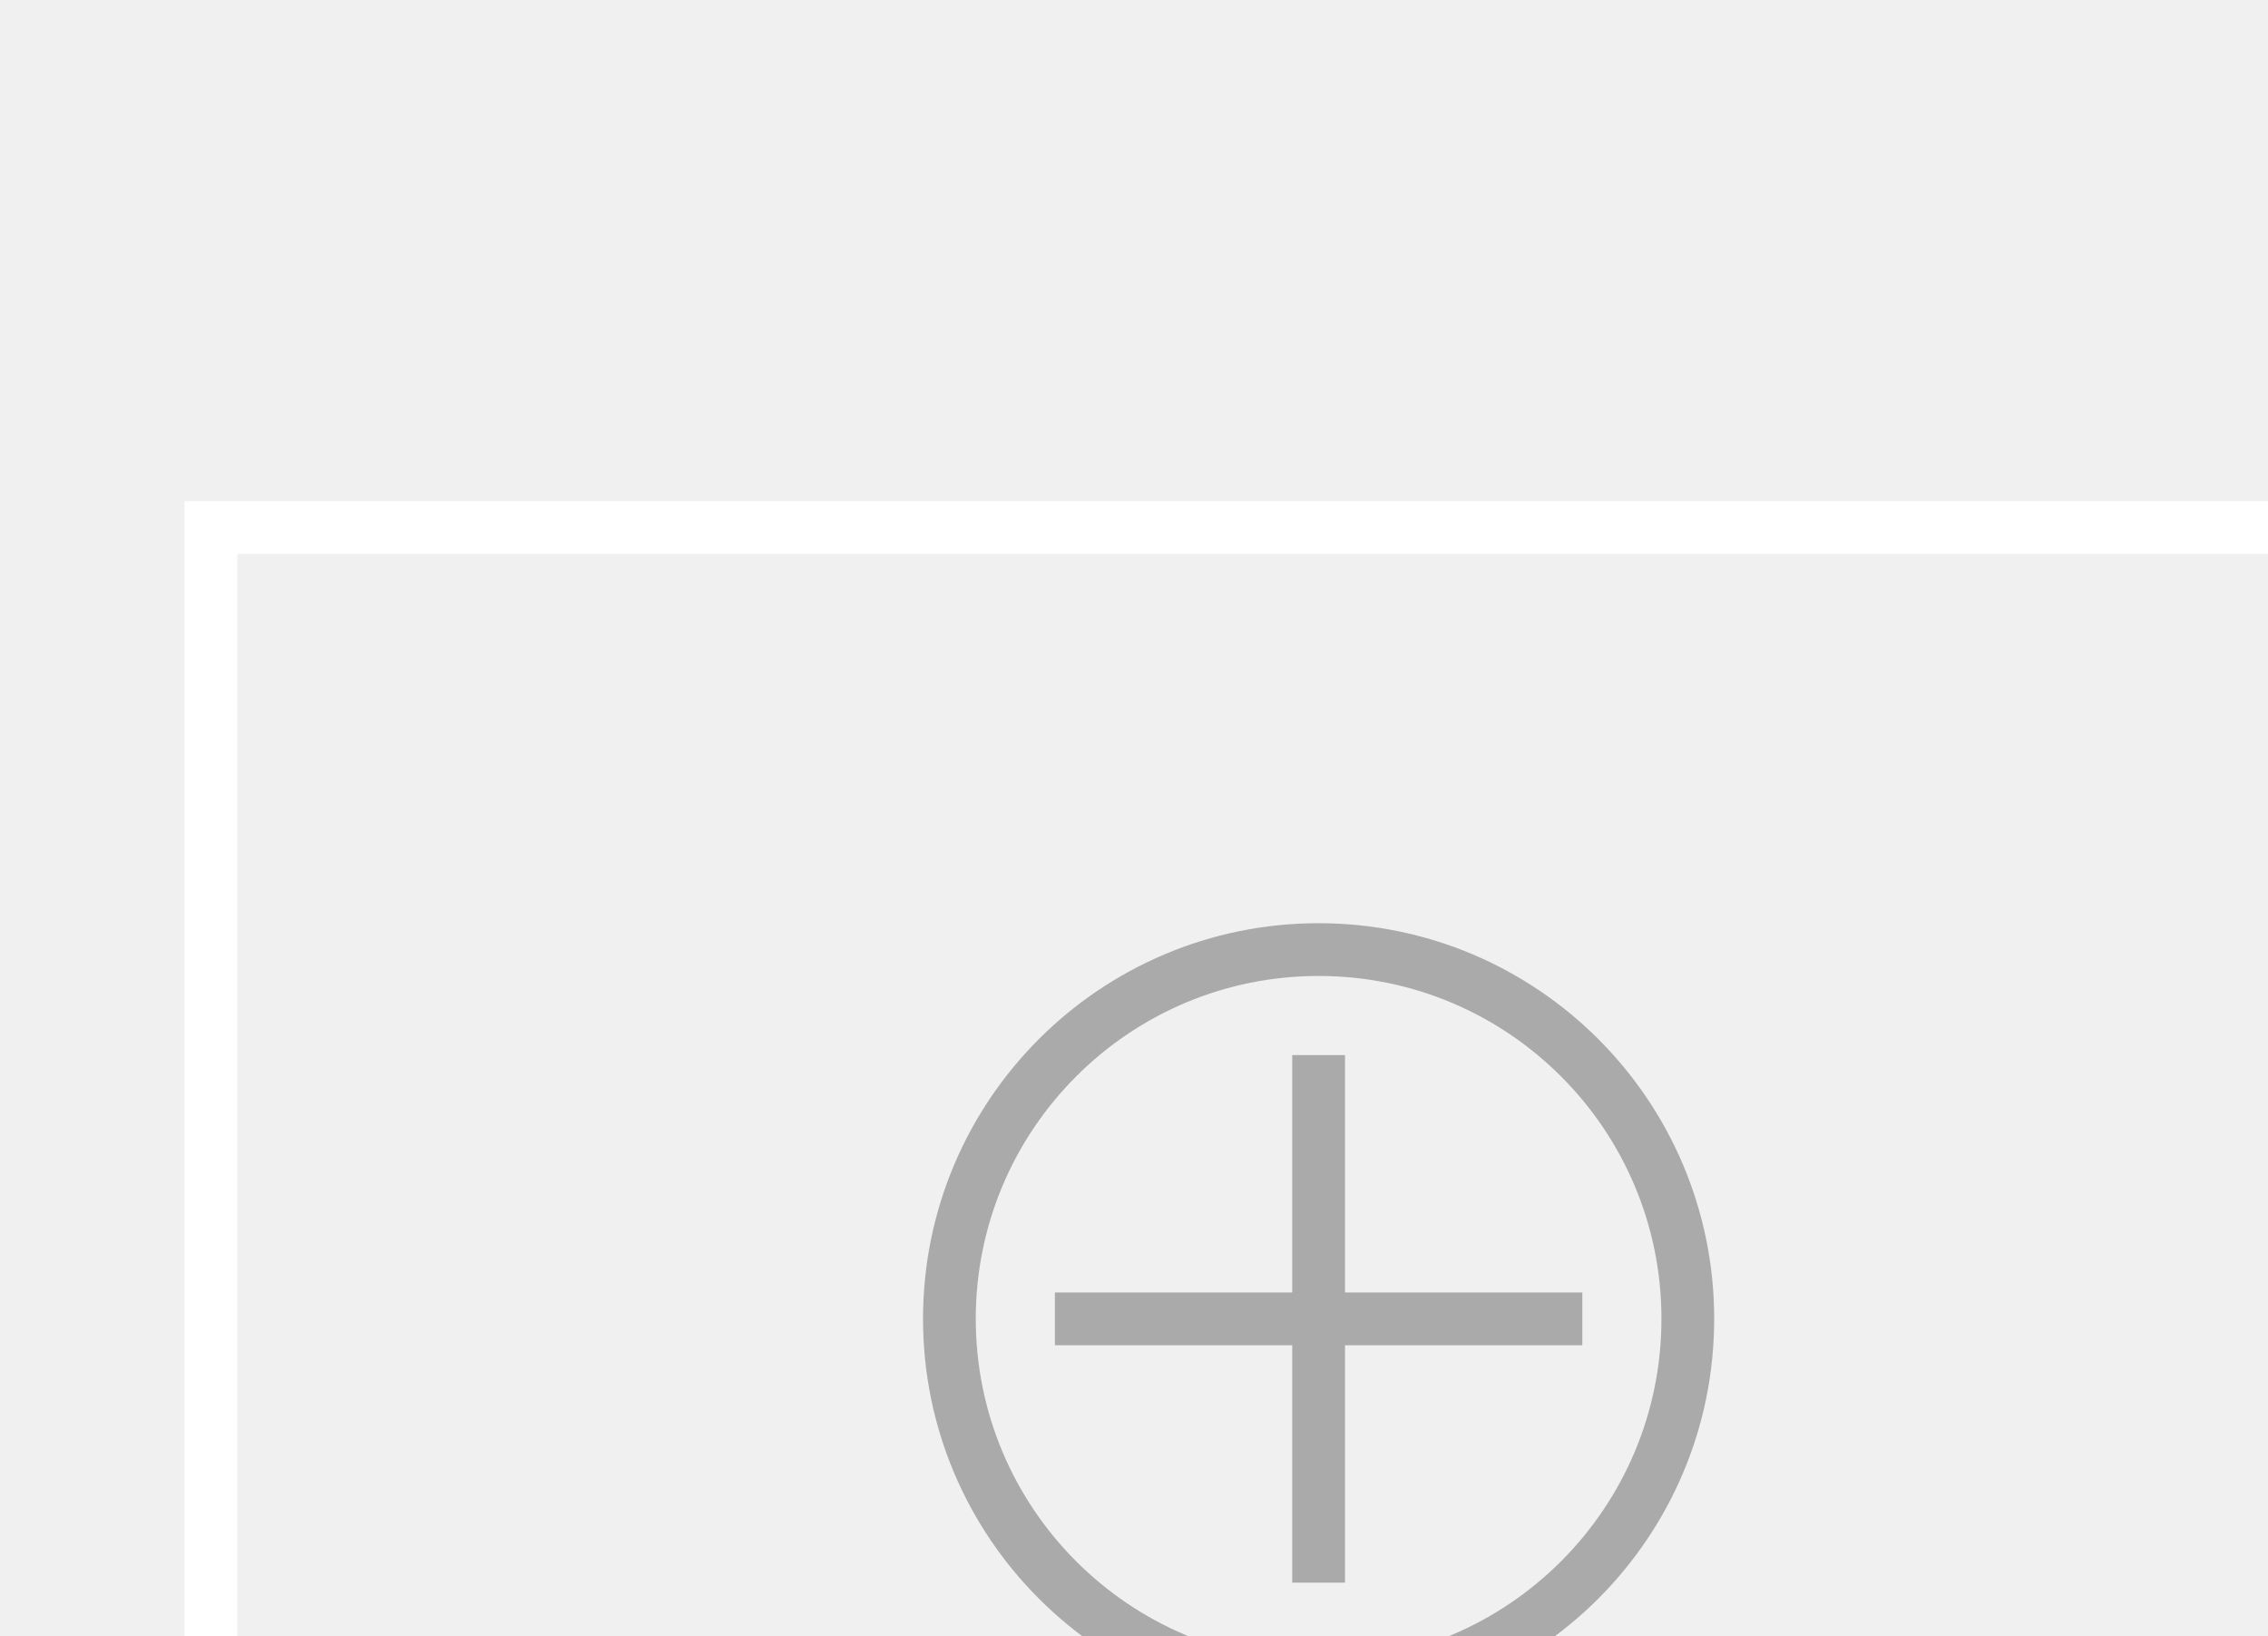
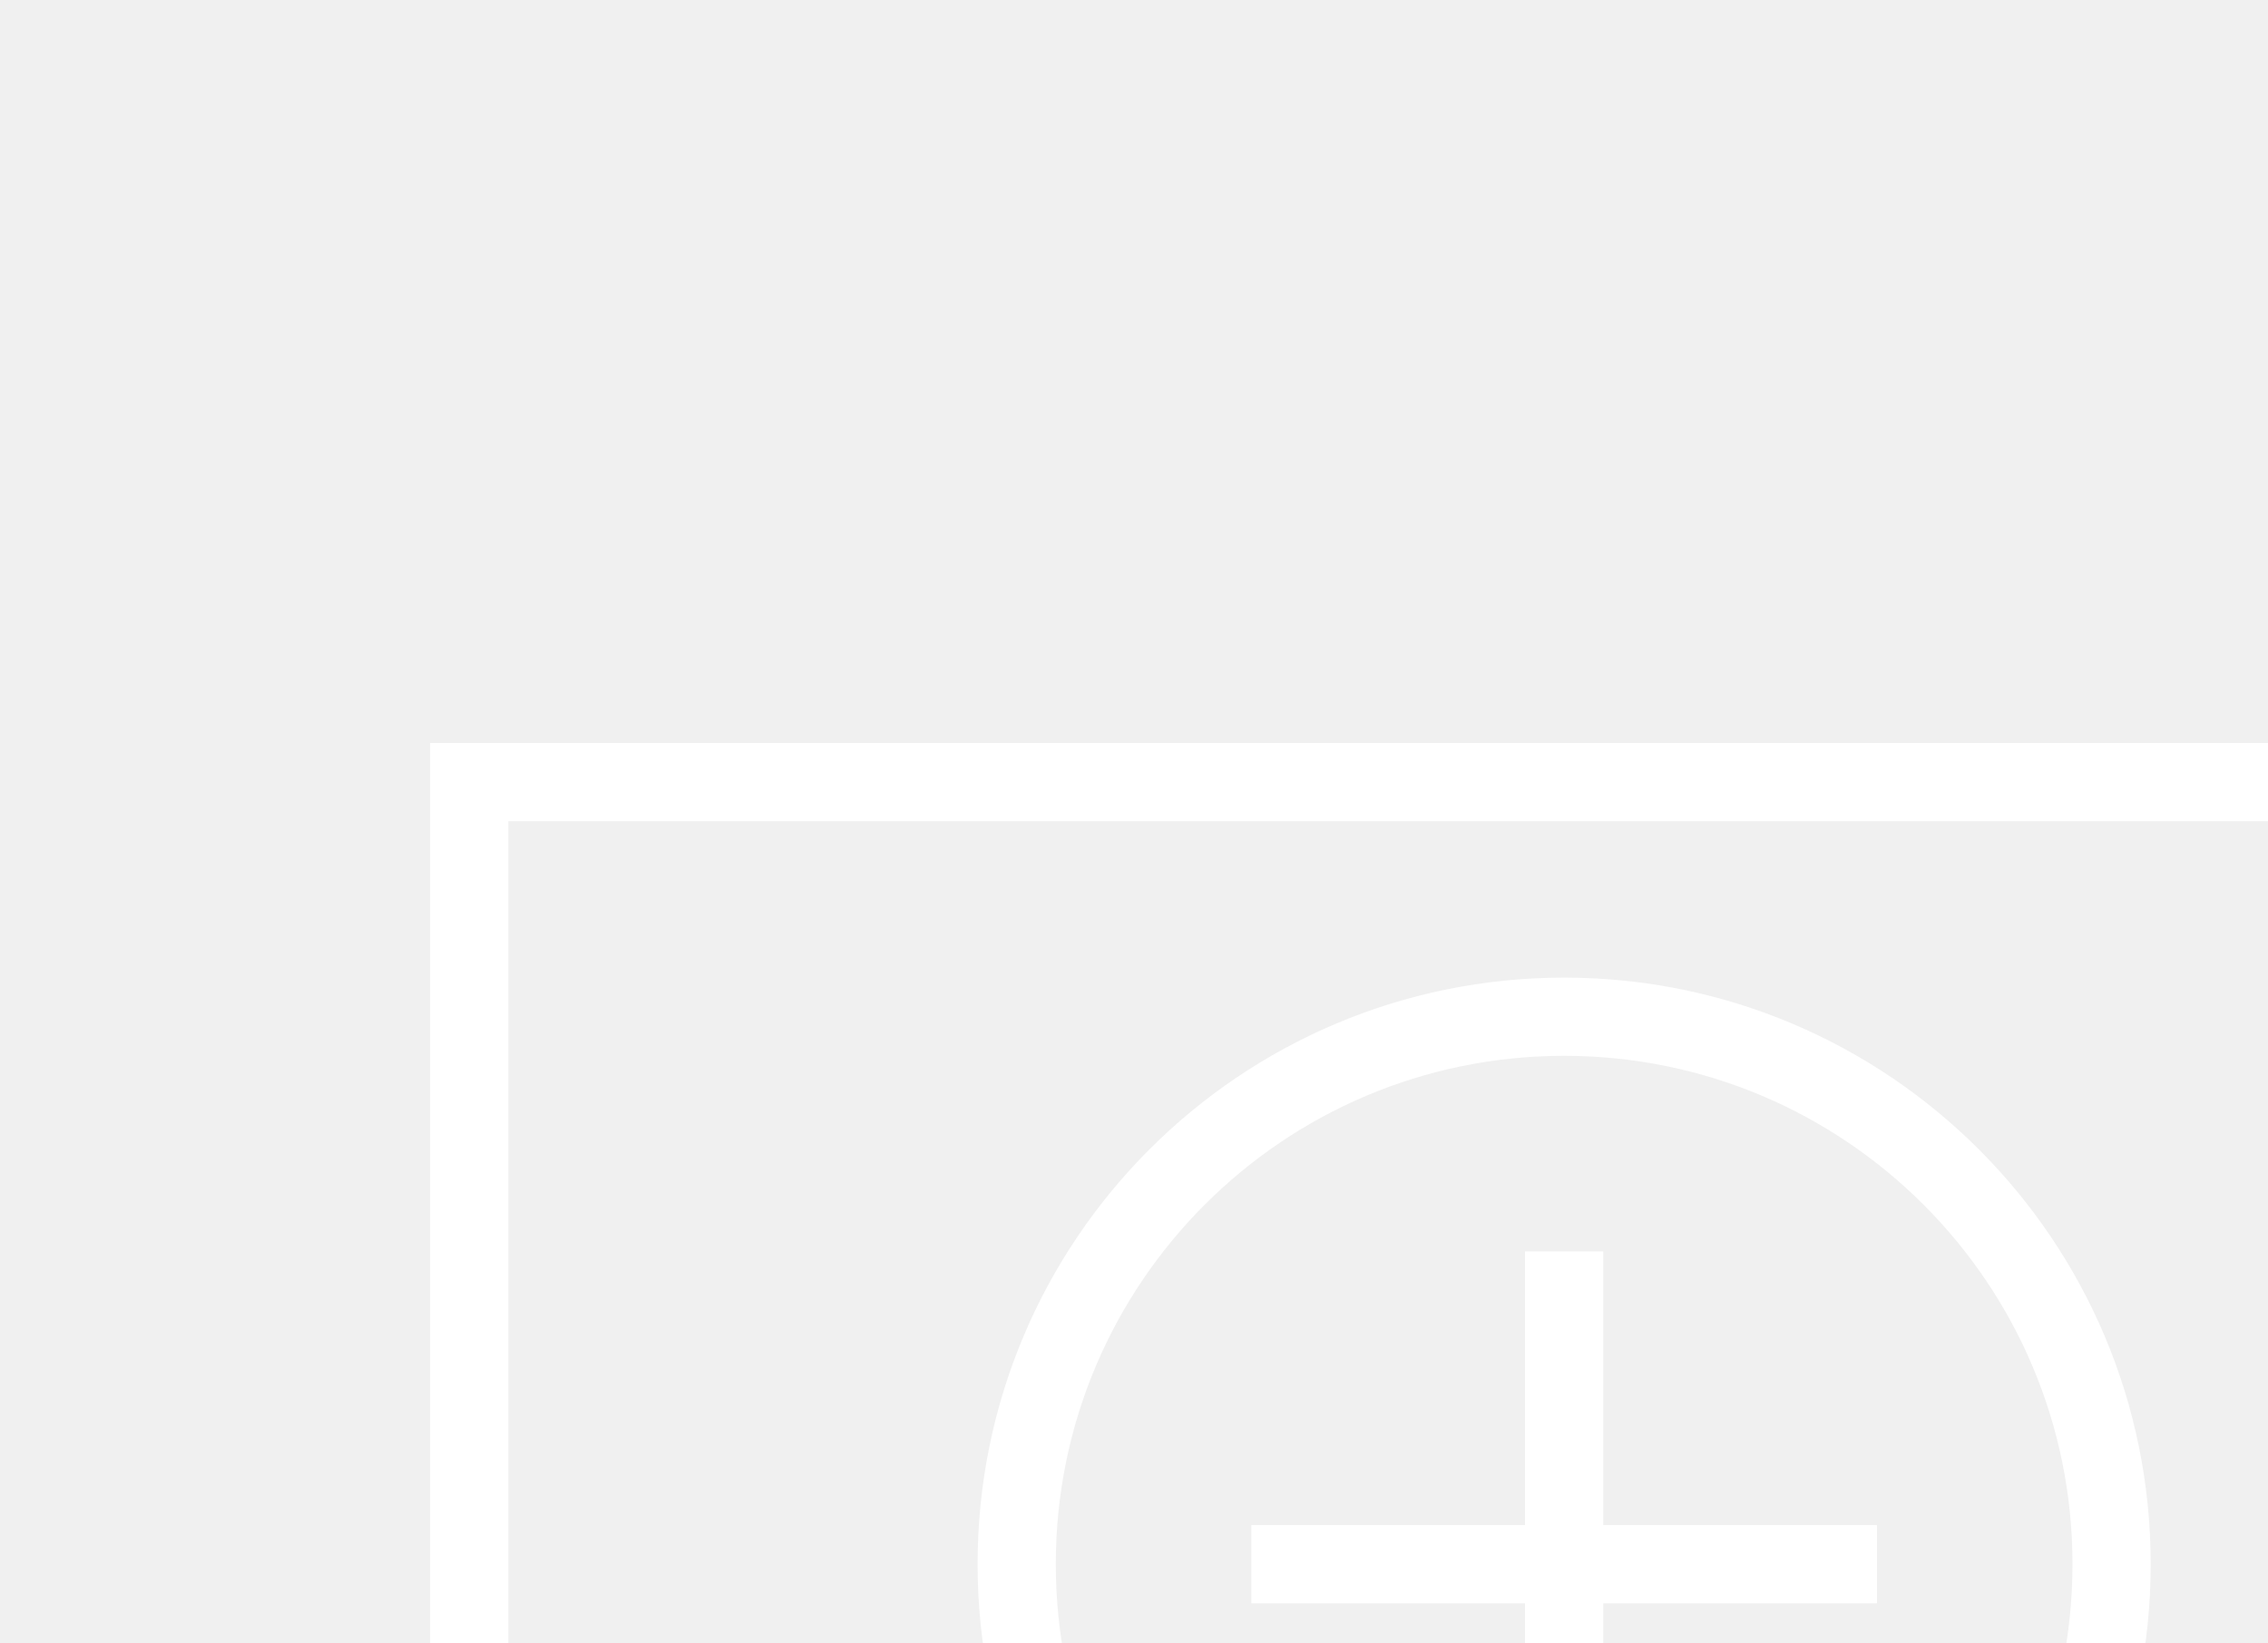
<svg xmlns="http://www.w3.org/2000/svg">
-   <rect fill="transparent" stroke="#FFFFFF" stroke-width="1" x="4" y="10" width="42" height="30" />
-   <line x1="20" x2="30" y1="25" y2="25" stroke="#AAAAAA" />
-   <line x1="25" x2="25" y1="20" y2="30" stroke="#AAAAAA" />
-   <circle r="7" fill="transparent" stroke="#AAAAAA" cx="25" cy="25" />
+   <rect fill="transparent" stroke="#FFFFFF" stroke-width="1" x="6" y="10" width="28" height="20" />
+   <line x1="16" x2="24" y1="20" y2="20" stroke="#FFFFFF" />
+   <line x1="20" x2="20" y1="16" y2="24" stroke="#FFFFFF" />
+   <circle r="7" fill="transparent" stroke="#FFFFFF" cx="20" cy="20" />
</svg>
